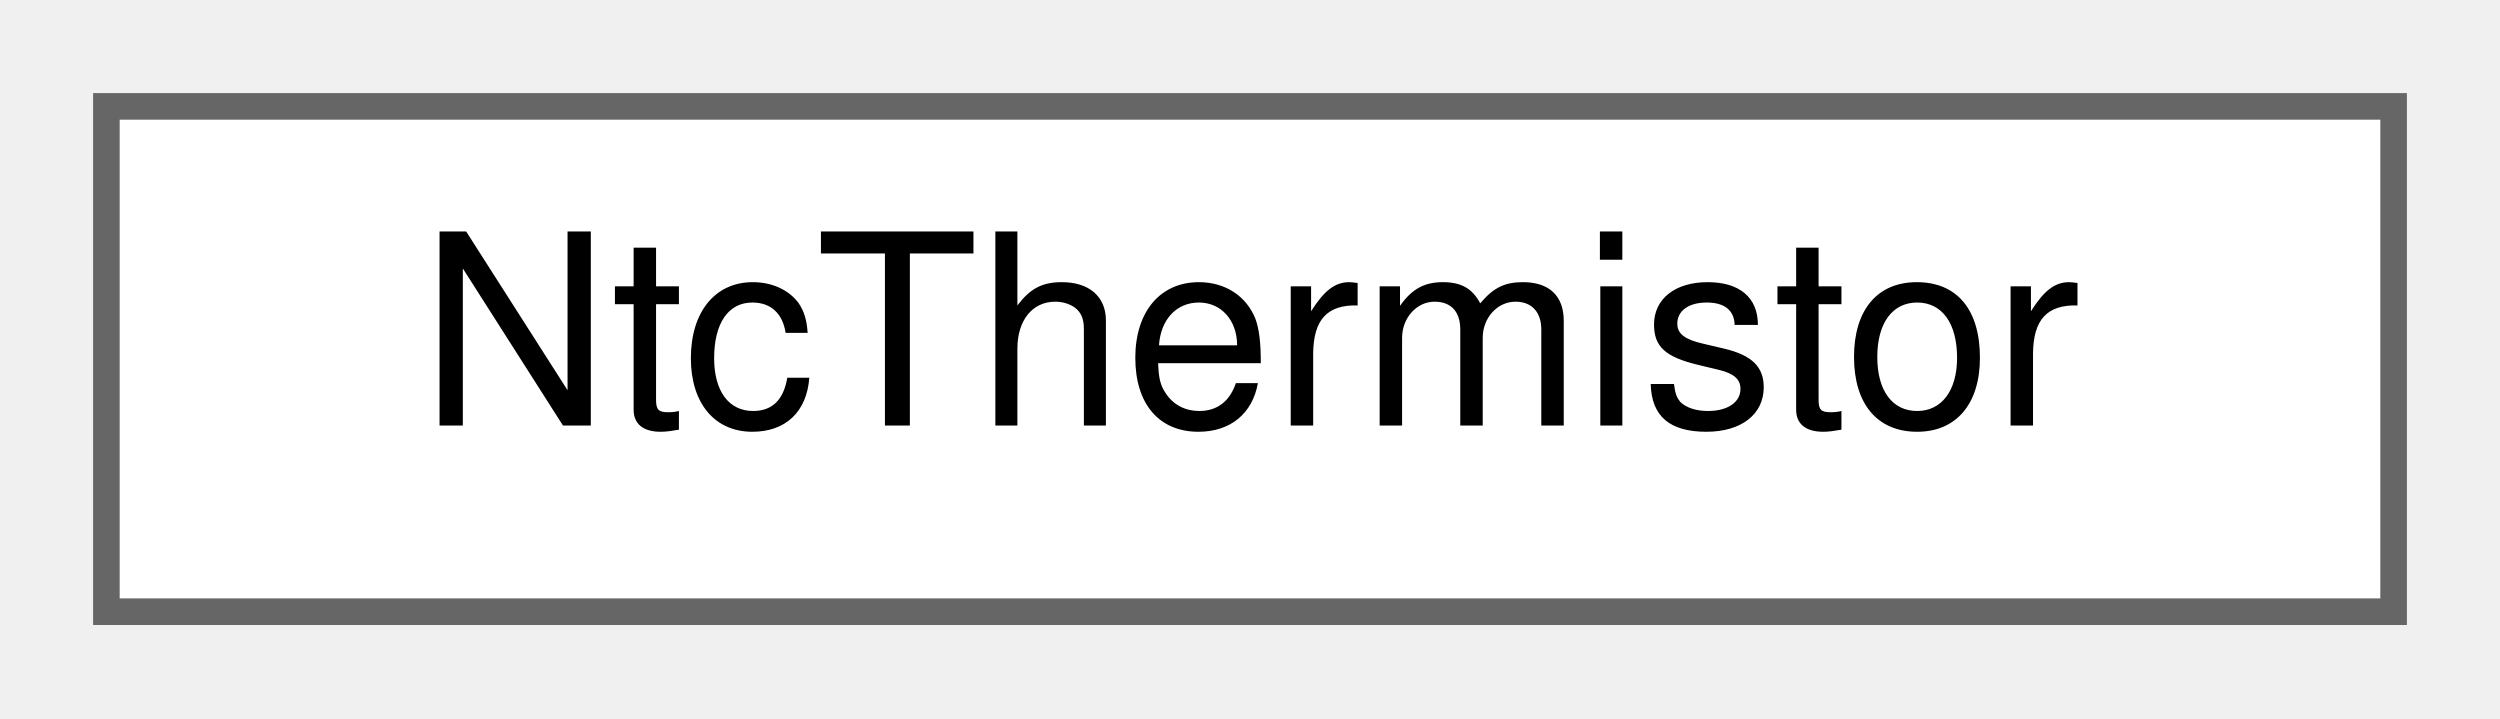
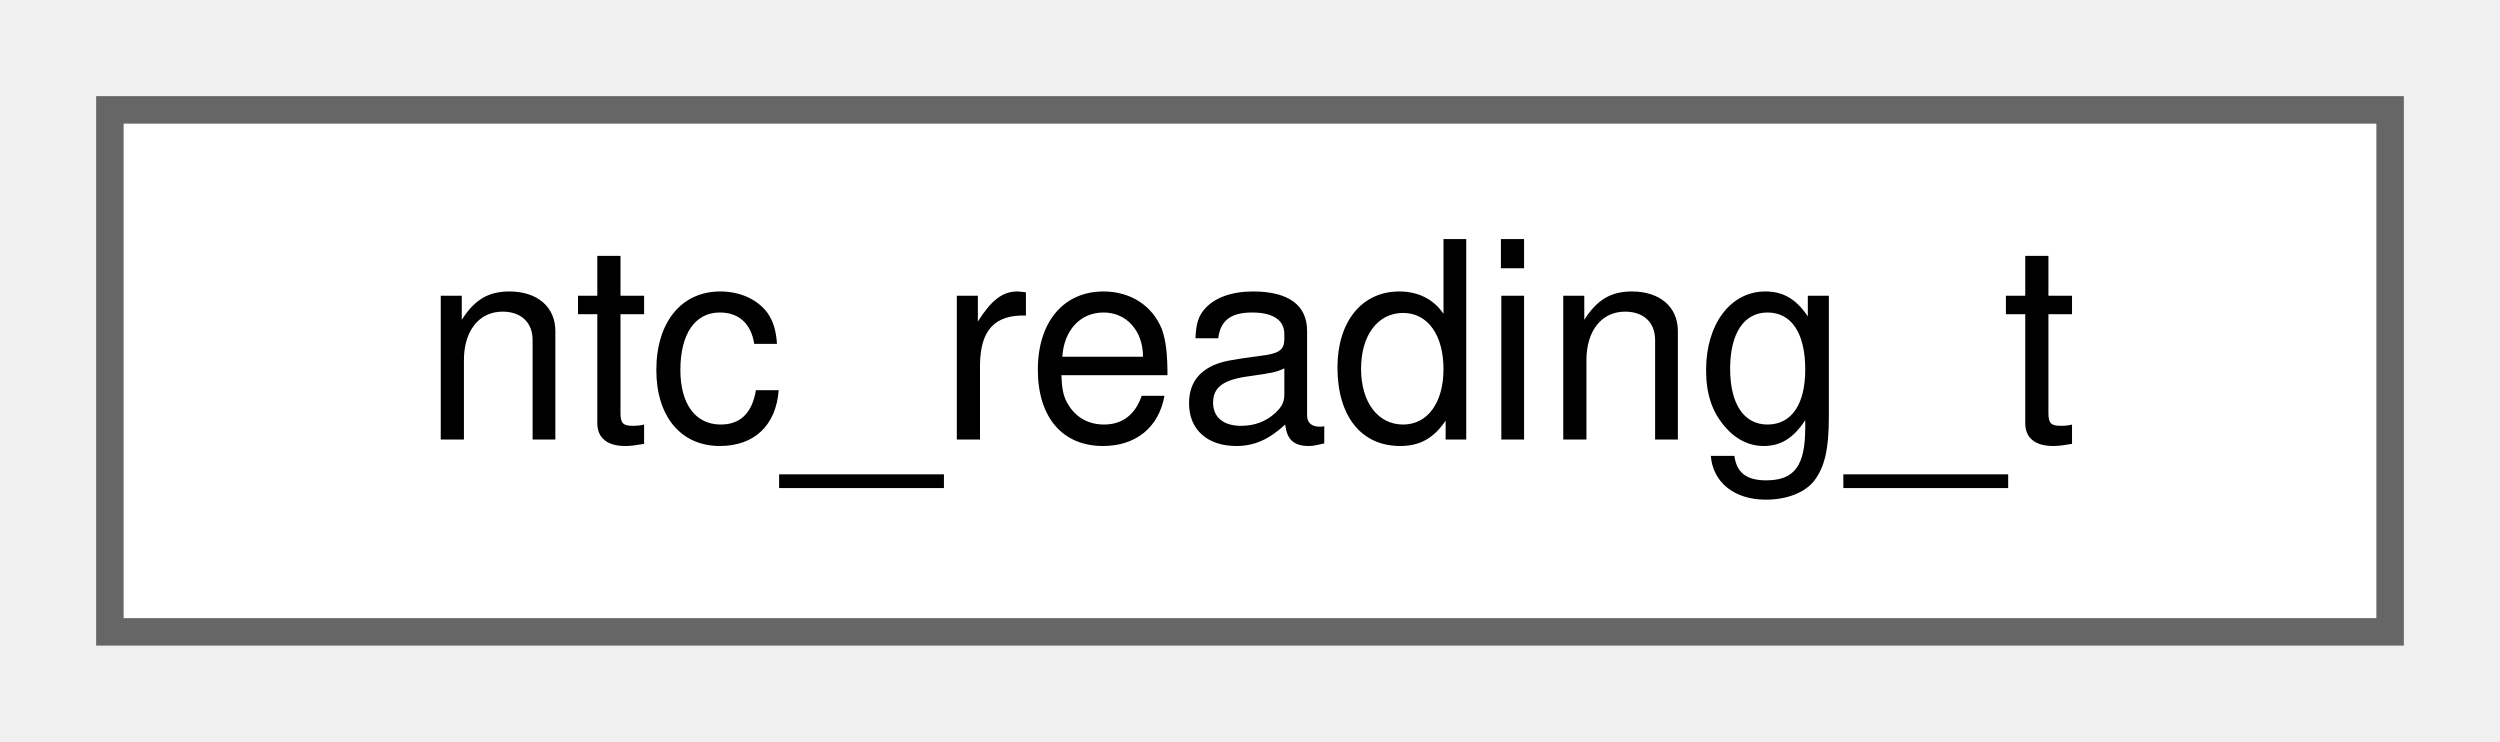
- <svg xmlns="http://www.w3.org/2000/svg" xmlns:xlink="http://www.w3.org/1999/xlink" width="94pt" height="27pt" viewBox="0.00 0.00 94.00 27.00">
+ <svg xmlns="http://www.w3.org/2000/svg" xmlns:xlink="http://www.w3.org/1999/xlink" width="91pt" height="27pt" viewBox="0.00 0.00 91.00 27.00">
  <g id="graph0" class="graph" transform="scale(1 1) rotate(0) translate(4 23)">
    <g id="Node000000" class="node">
      <g id="a_Node000000">
-         <a xlink:href="classNtcThermistor.html" target="_top" xlink:title="Hardware-agnostic NTC thermistor driver.">
-           <polygon fill="white" stroke="#666666" points="86,-19 0,-19 0,0 86,0 86,-19" />
-           <text text-anchor="middle" x="43" y="-7" font-family="Helvetica,sans-Serif" font-size="10.00">NtcThermistor</text>
+         <a xlink:href="structntc__reading__t.html" target="_top" xlink:title="NTC thermistor reading structure.">
+           <polygon fill="white" stroke="#666666" points="83,-19 0,-19 0,0 83,0 83,-19" />
+           <text text-anchor="middle" x="41.5" y="-7" font-family="Helvetica,sans-Serif" font-size="10.00">ntc_reading_t</text>
        </a>
      </g>
    </g>
  </g>
</svg>
